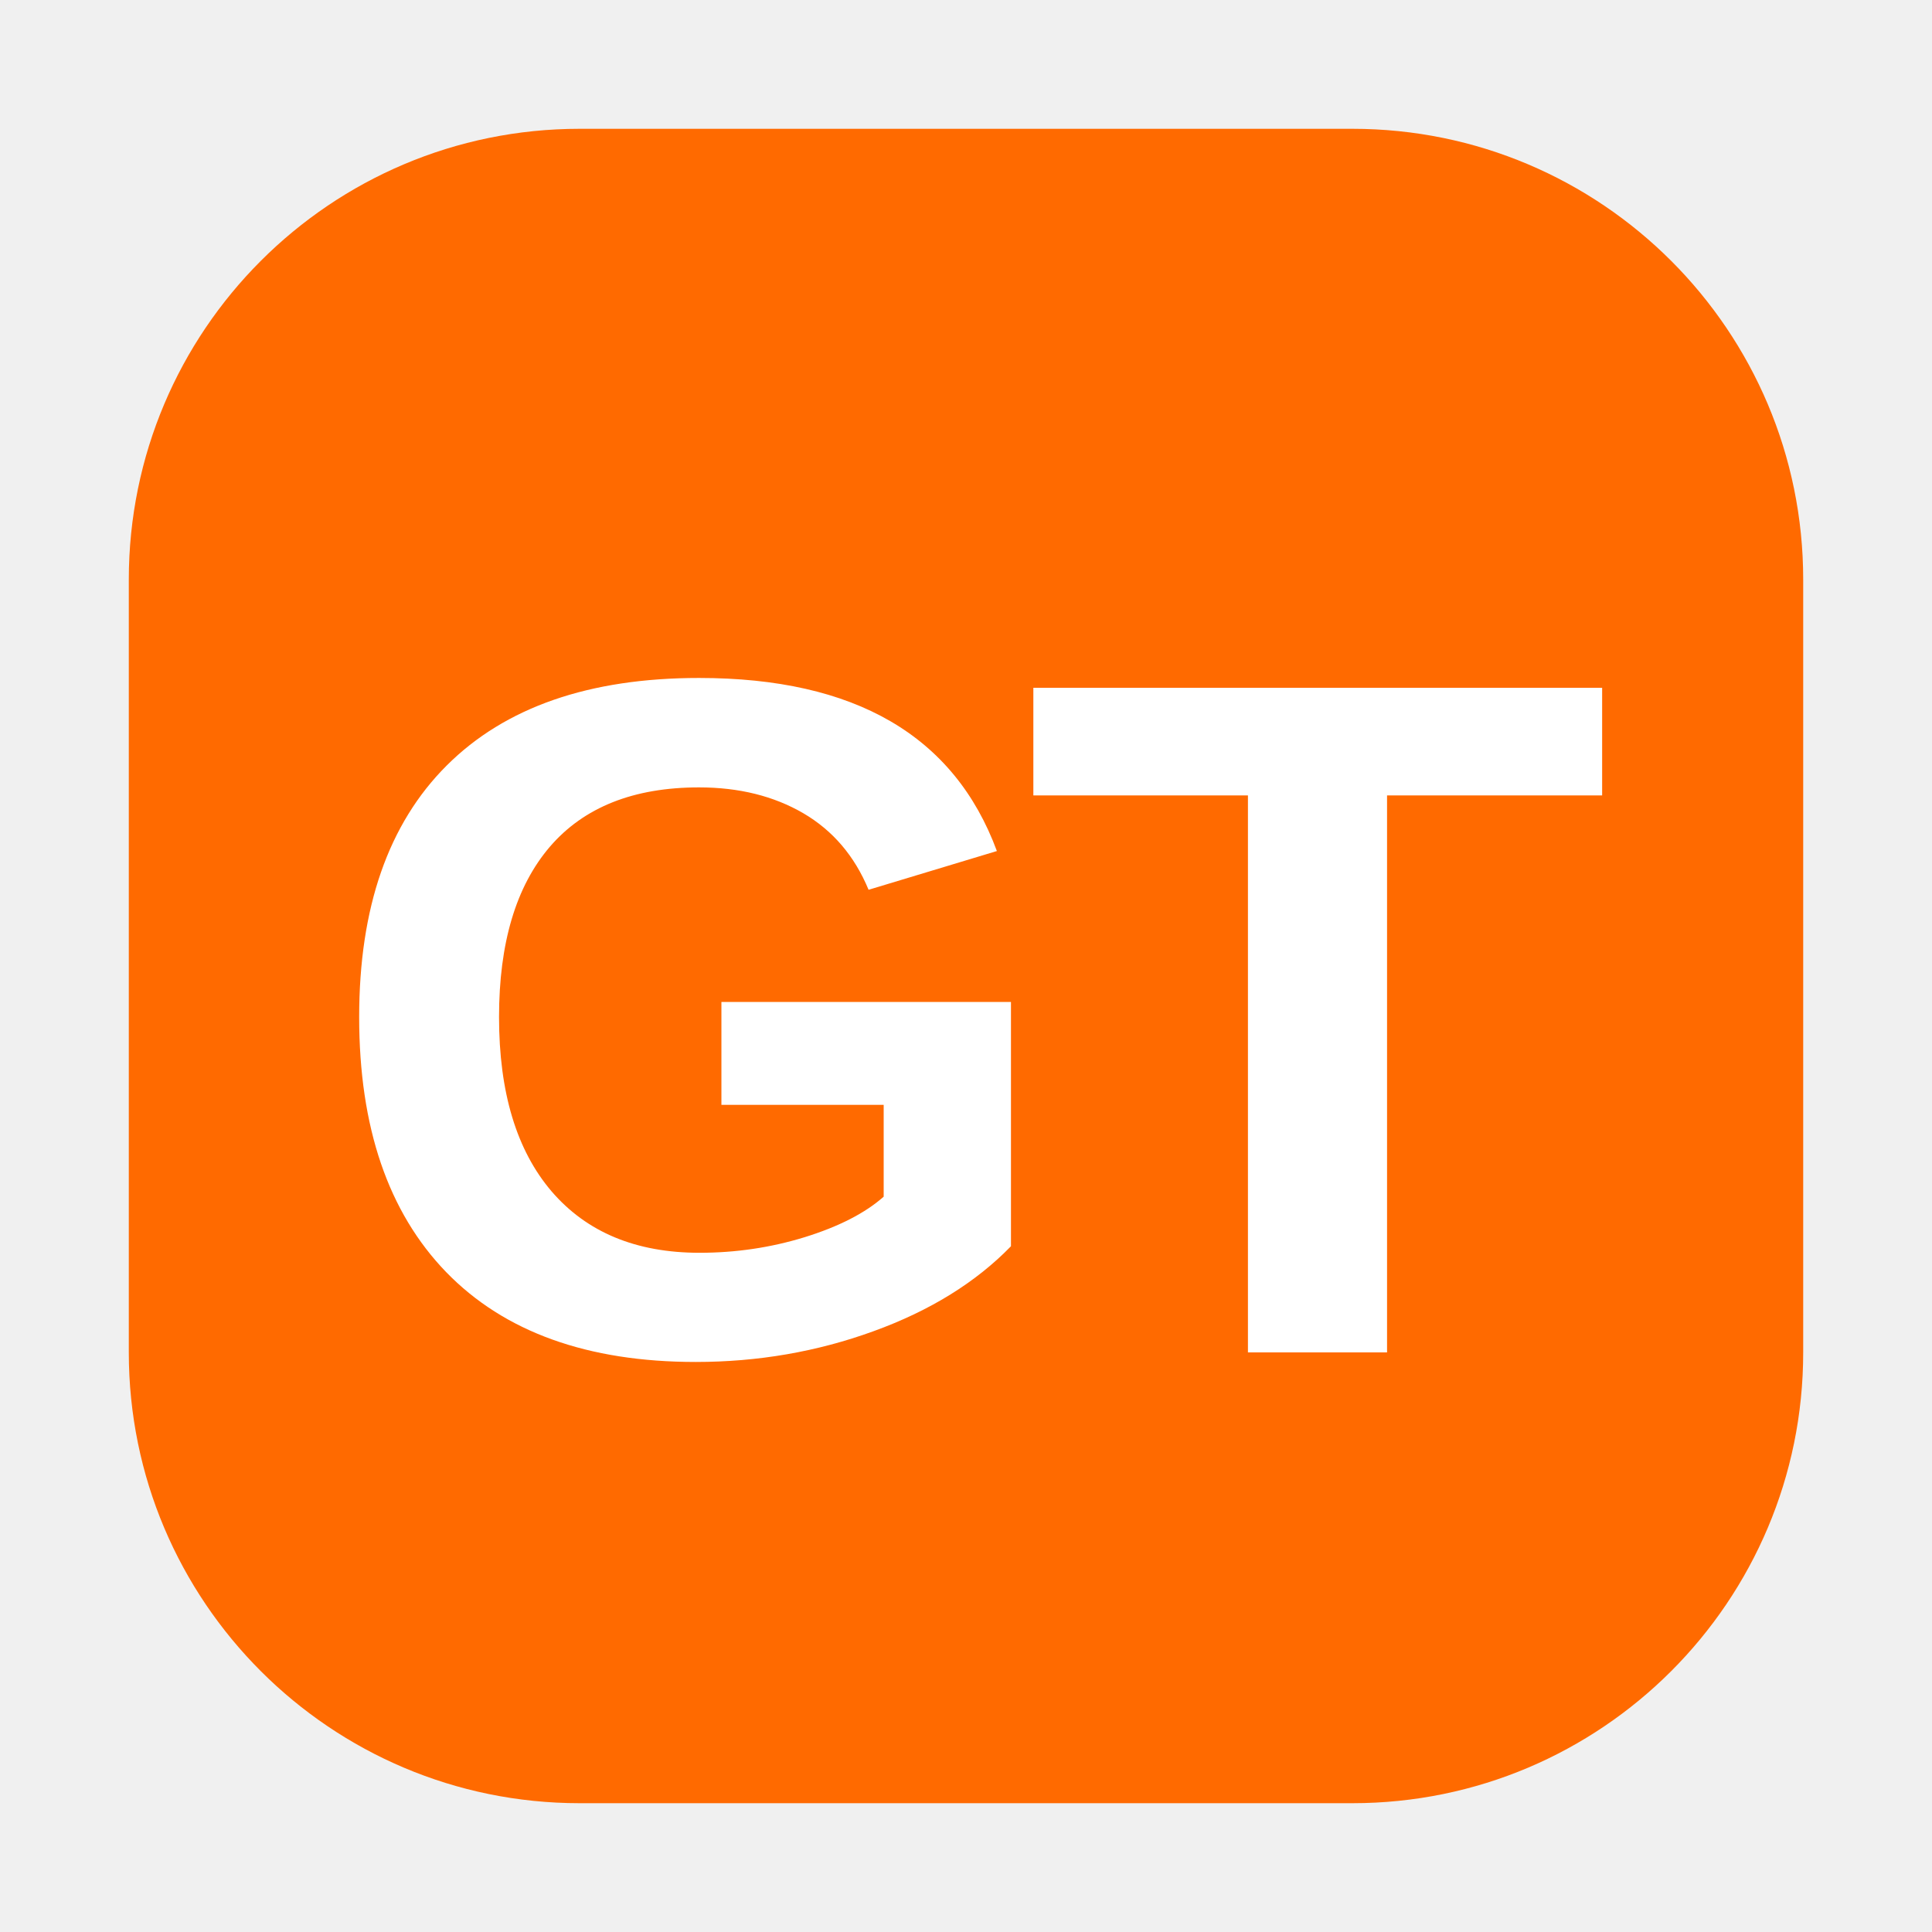
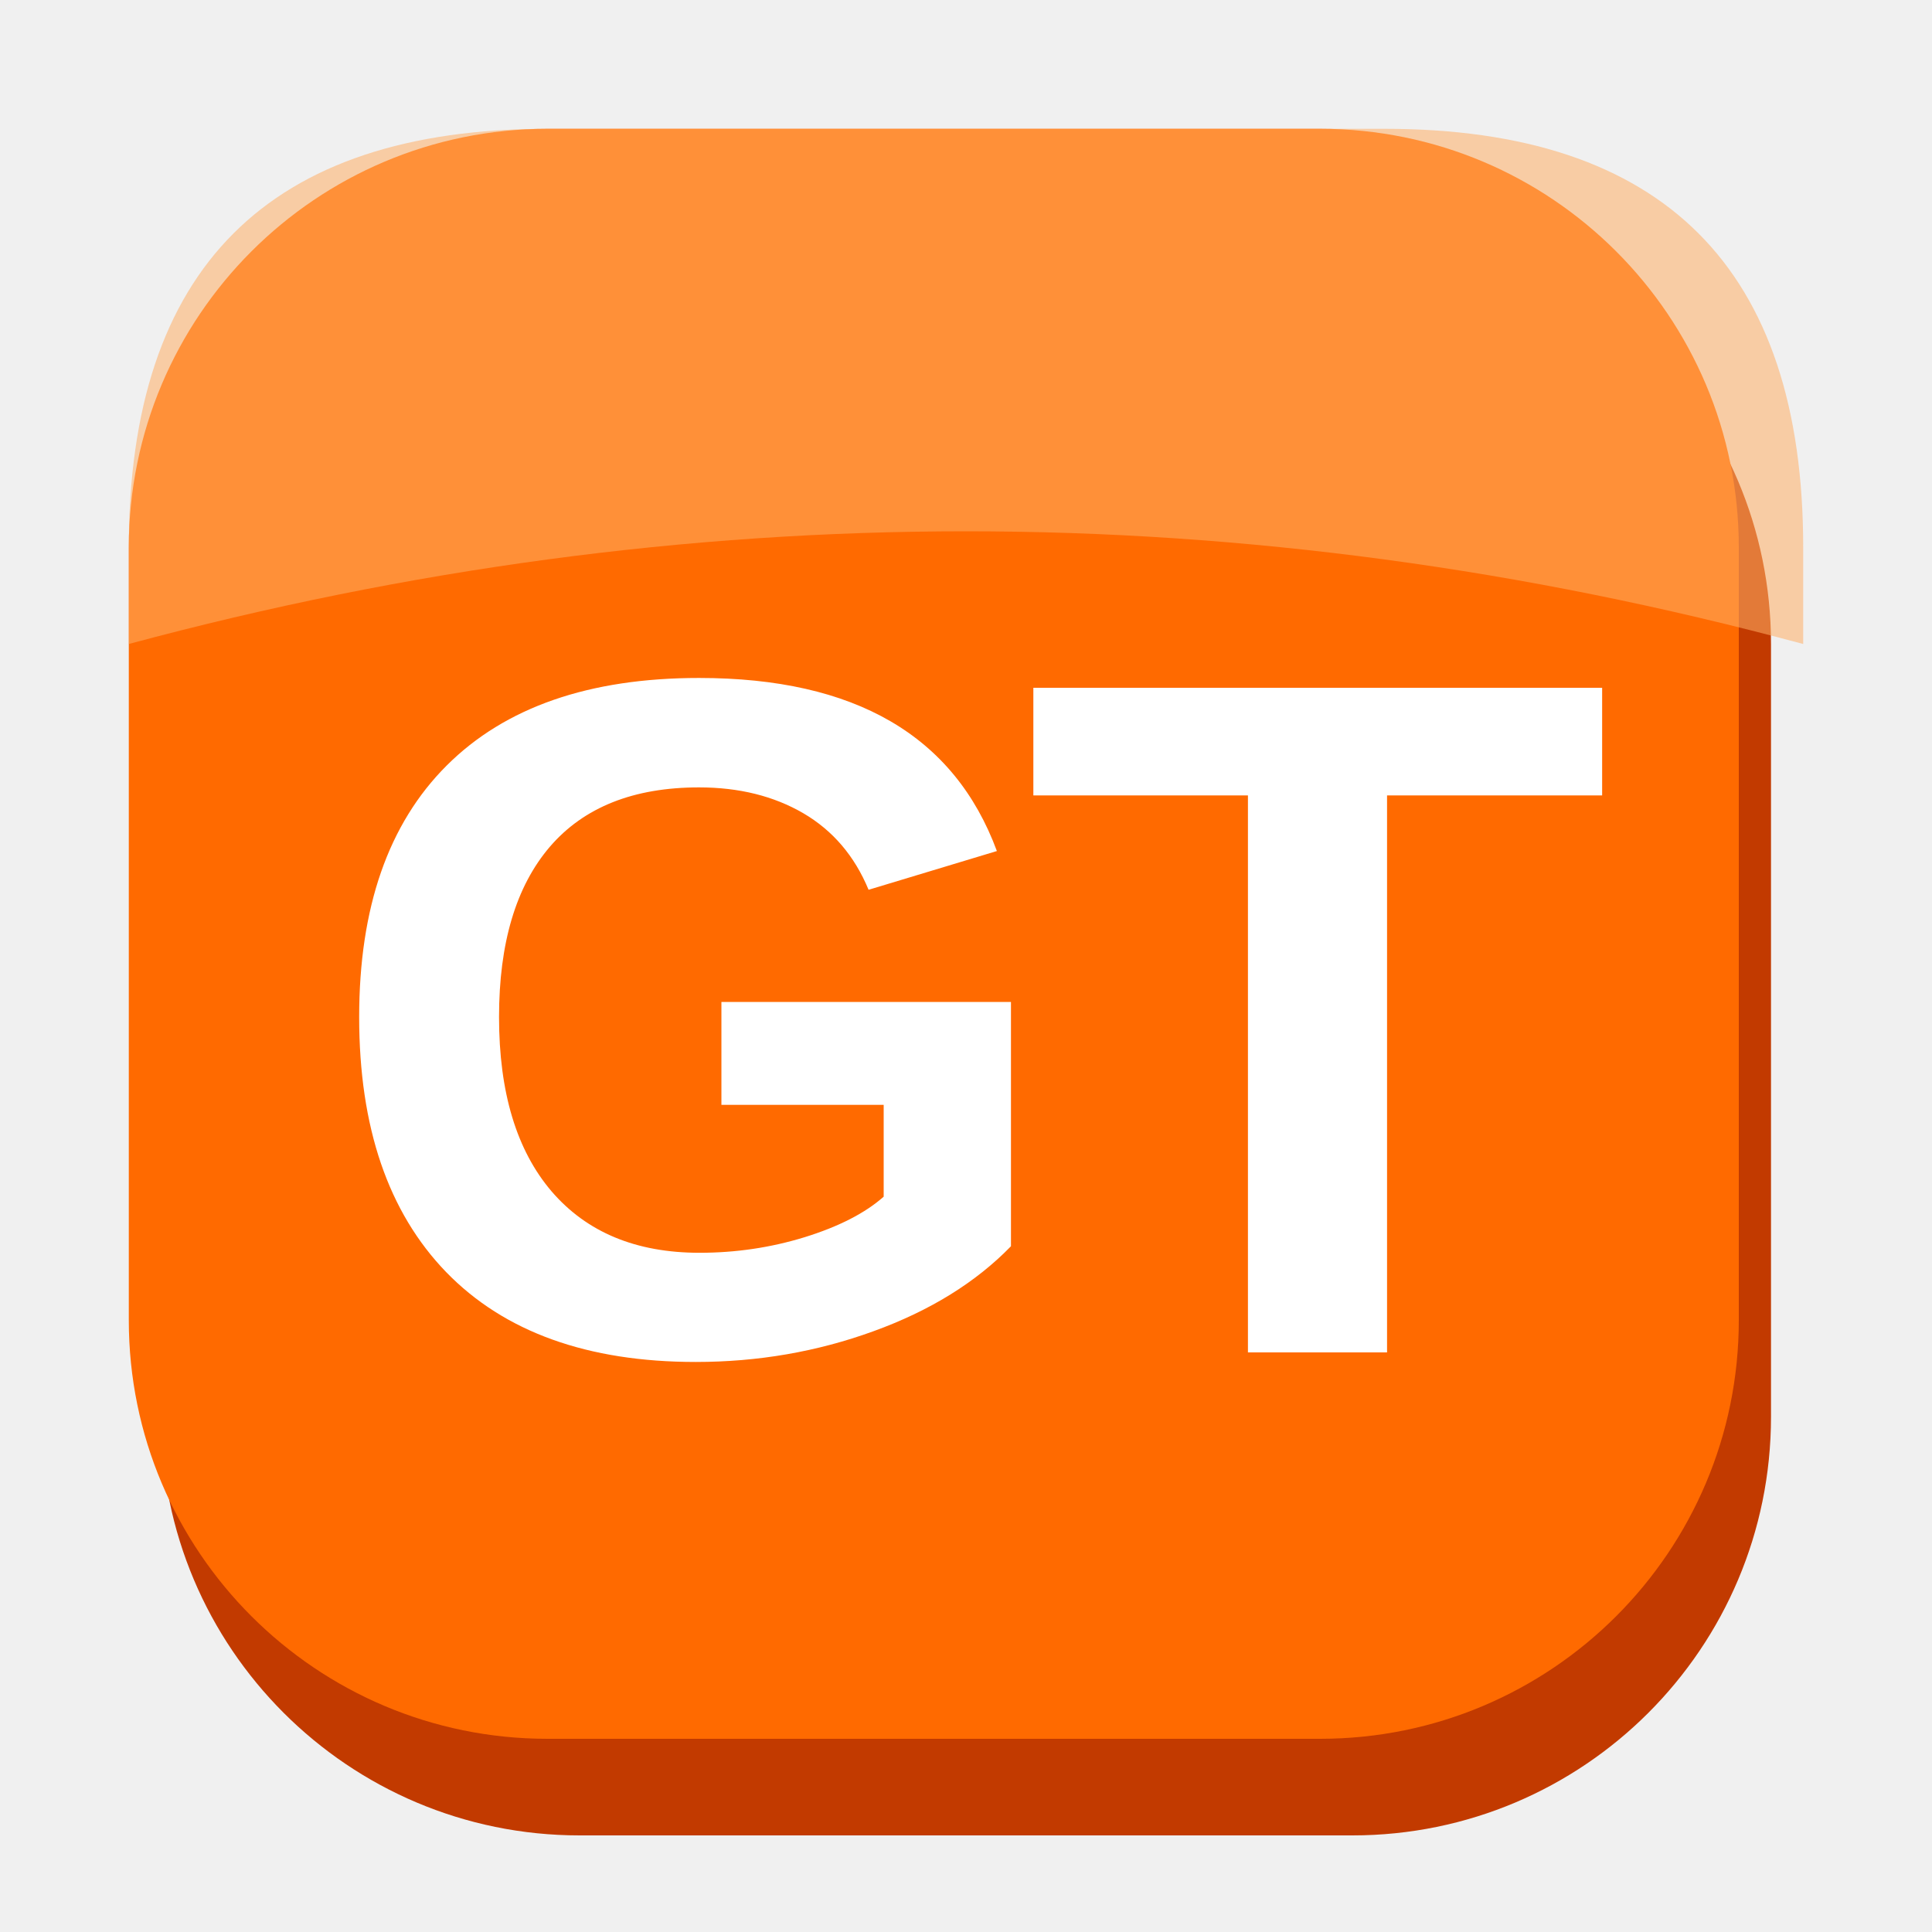
<svg xmlns="http://www.w3.org/2000/svg" viewBox="0 0 120 120" width="120" height="120" role="img" aria-label="GM-Trendify">
-   <rect x="8" y="8" width="104" height="104" rx="28" fill="#ff6a00" />
+   <rect x="10" y="14" width="100" height="100" rx="26" fill="#c23a00" />
+   <rect x="8" y="8" width="100" height="100" rx="26" fill="#ff6a00" />
+   <path d="M8 34 Q8 8 34 8 L86 8 Q112 8 112 34 L112 40 Q60 26 8 40 Z" fill="#ffae66" opacity="0.55" />
  <text x="60" y="84" font-family="Arial, Helvetica, sans-serif" font-size="60" font-weight="900" fill="#ffffff" text-anchor="middle" letter-spacing="-3">GT</text>
</svg>
